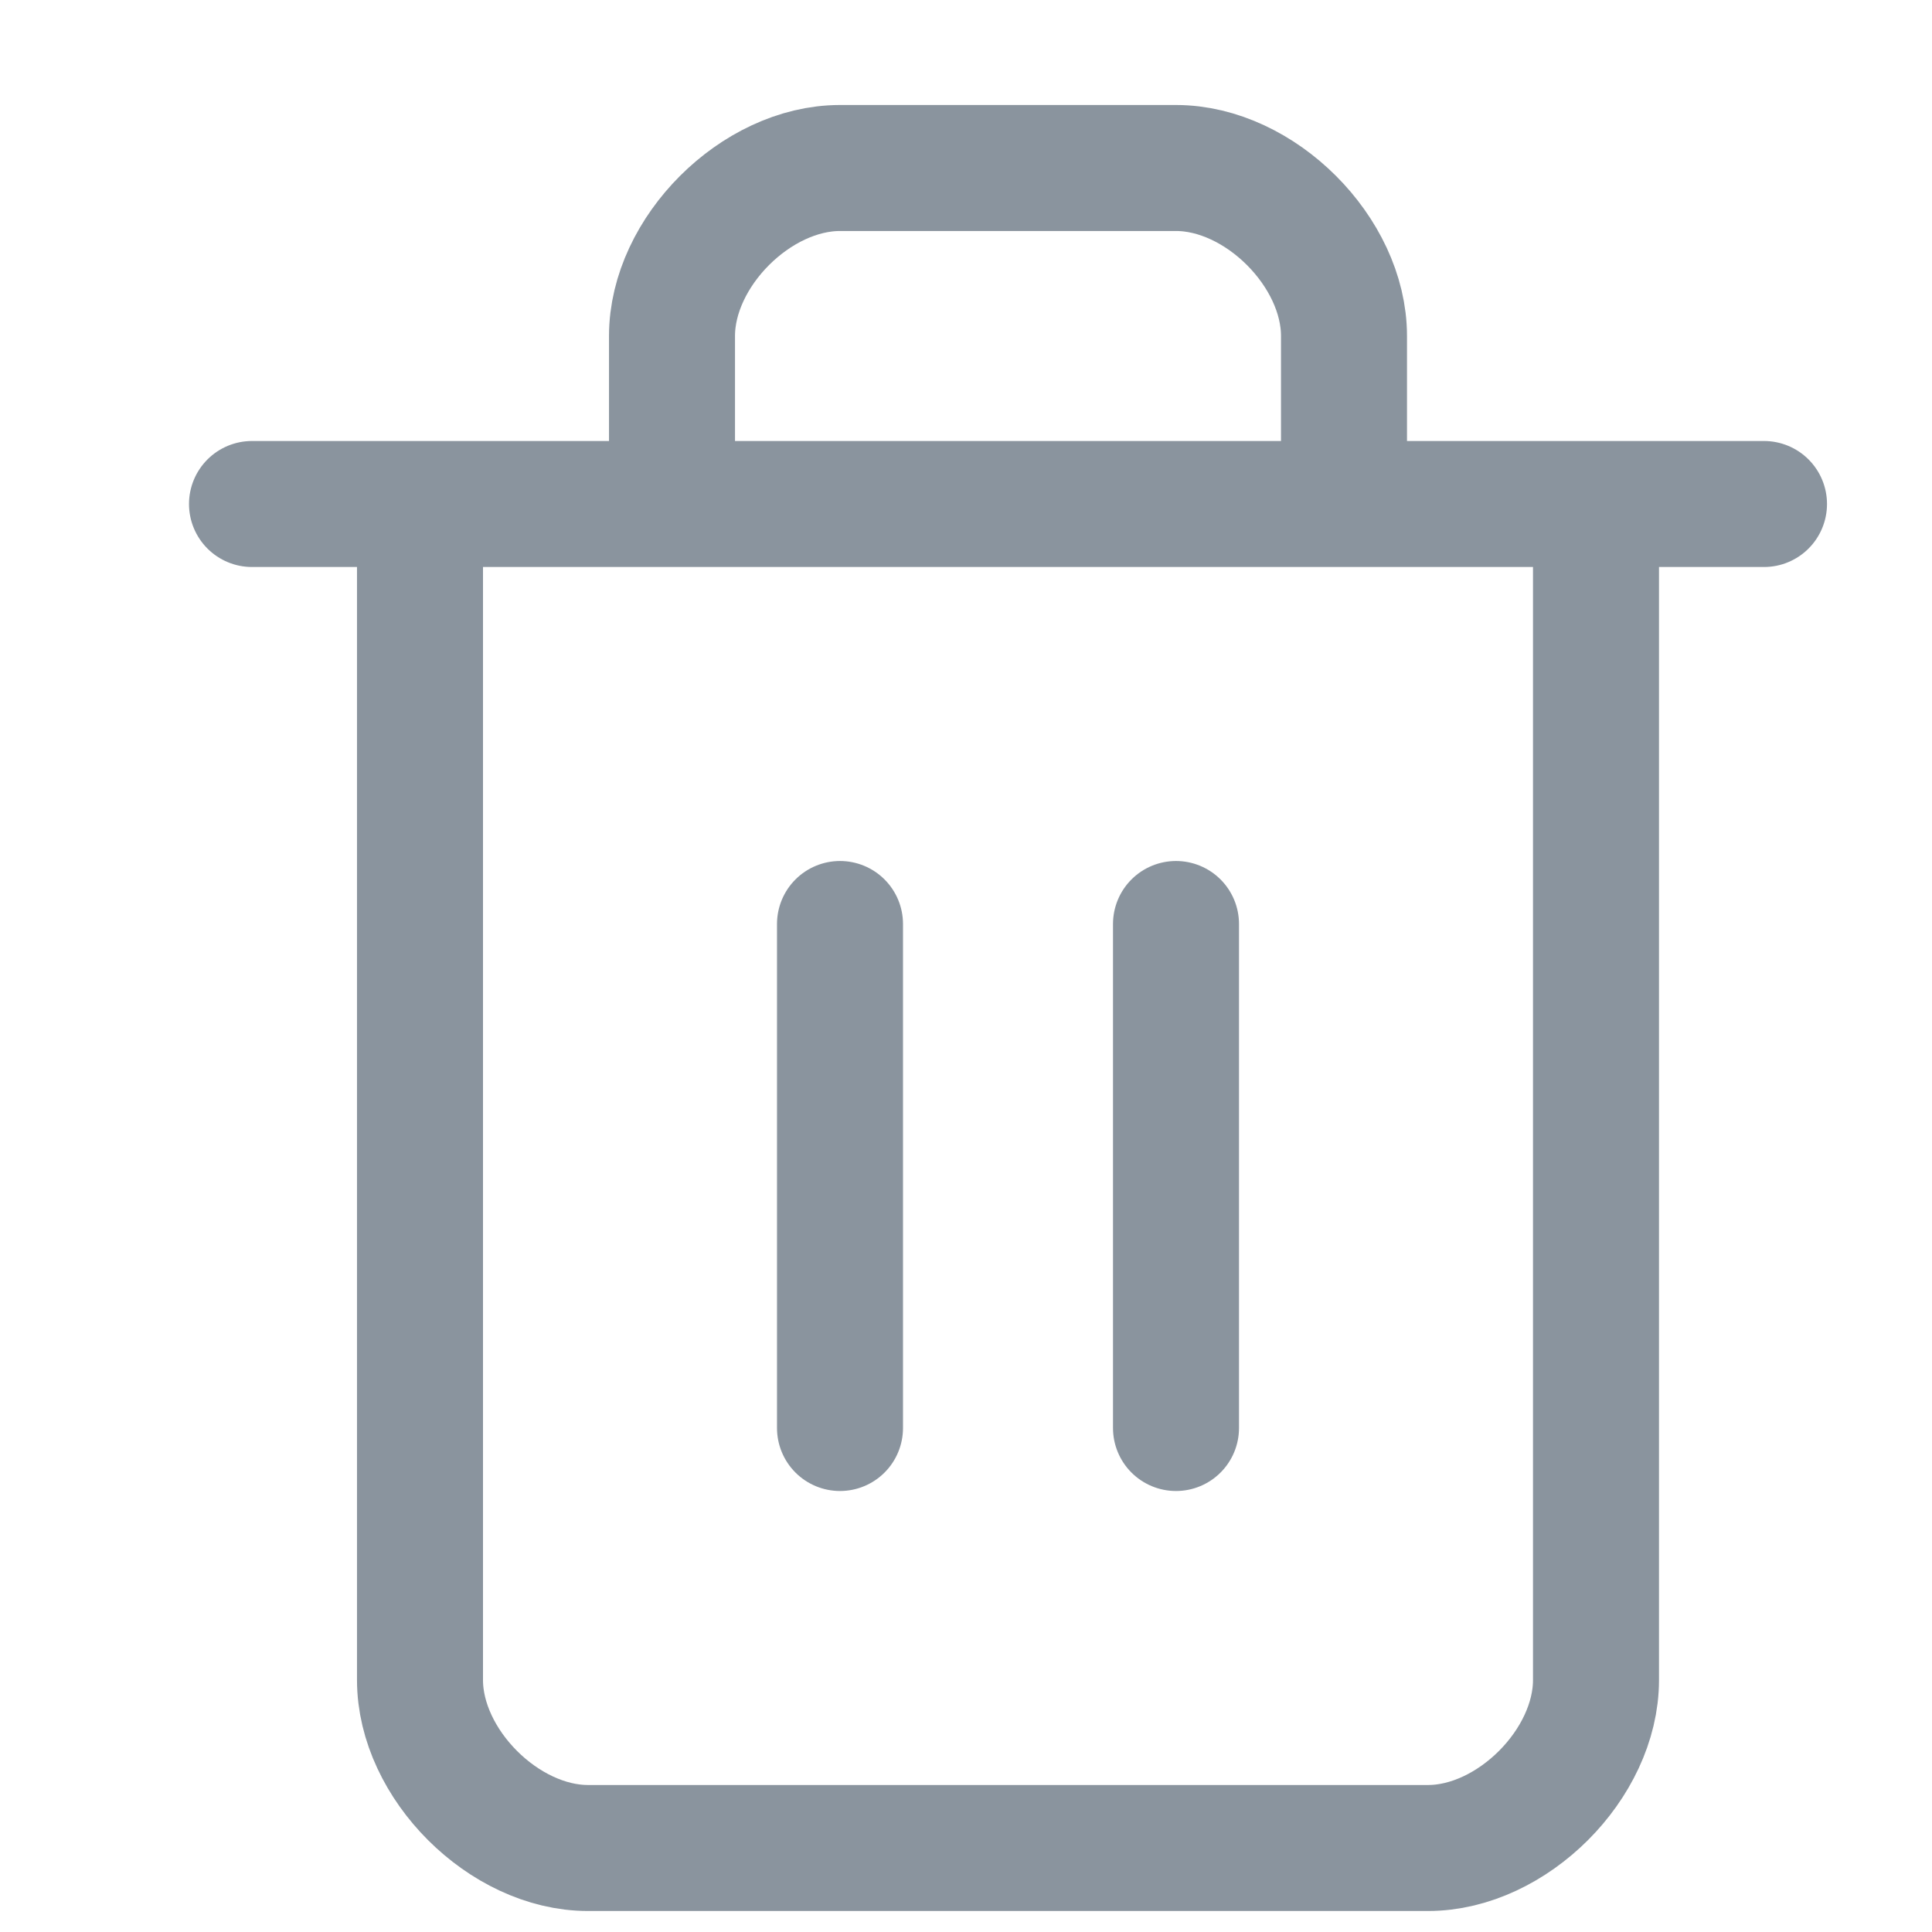
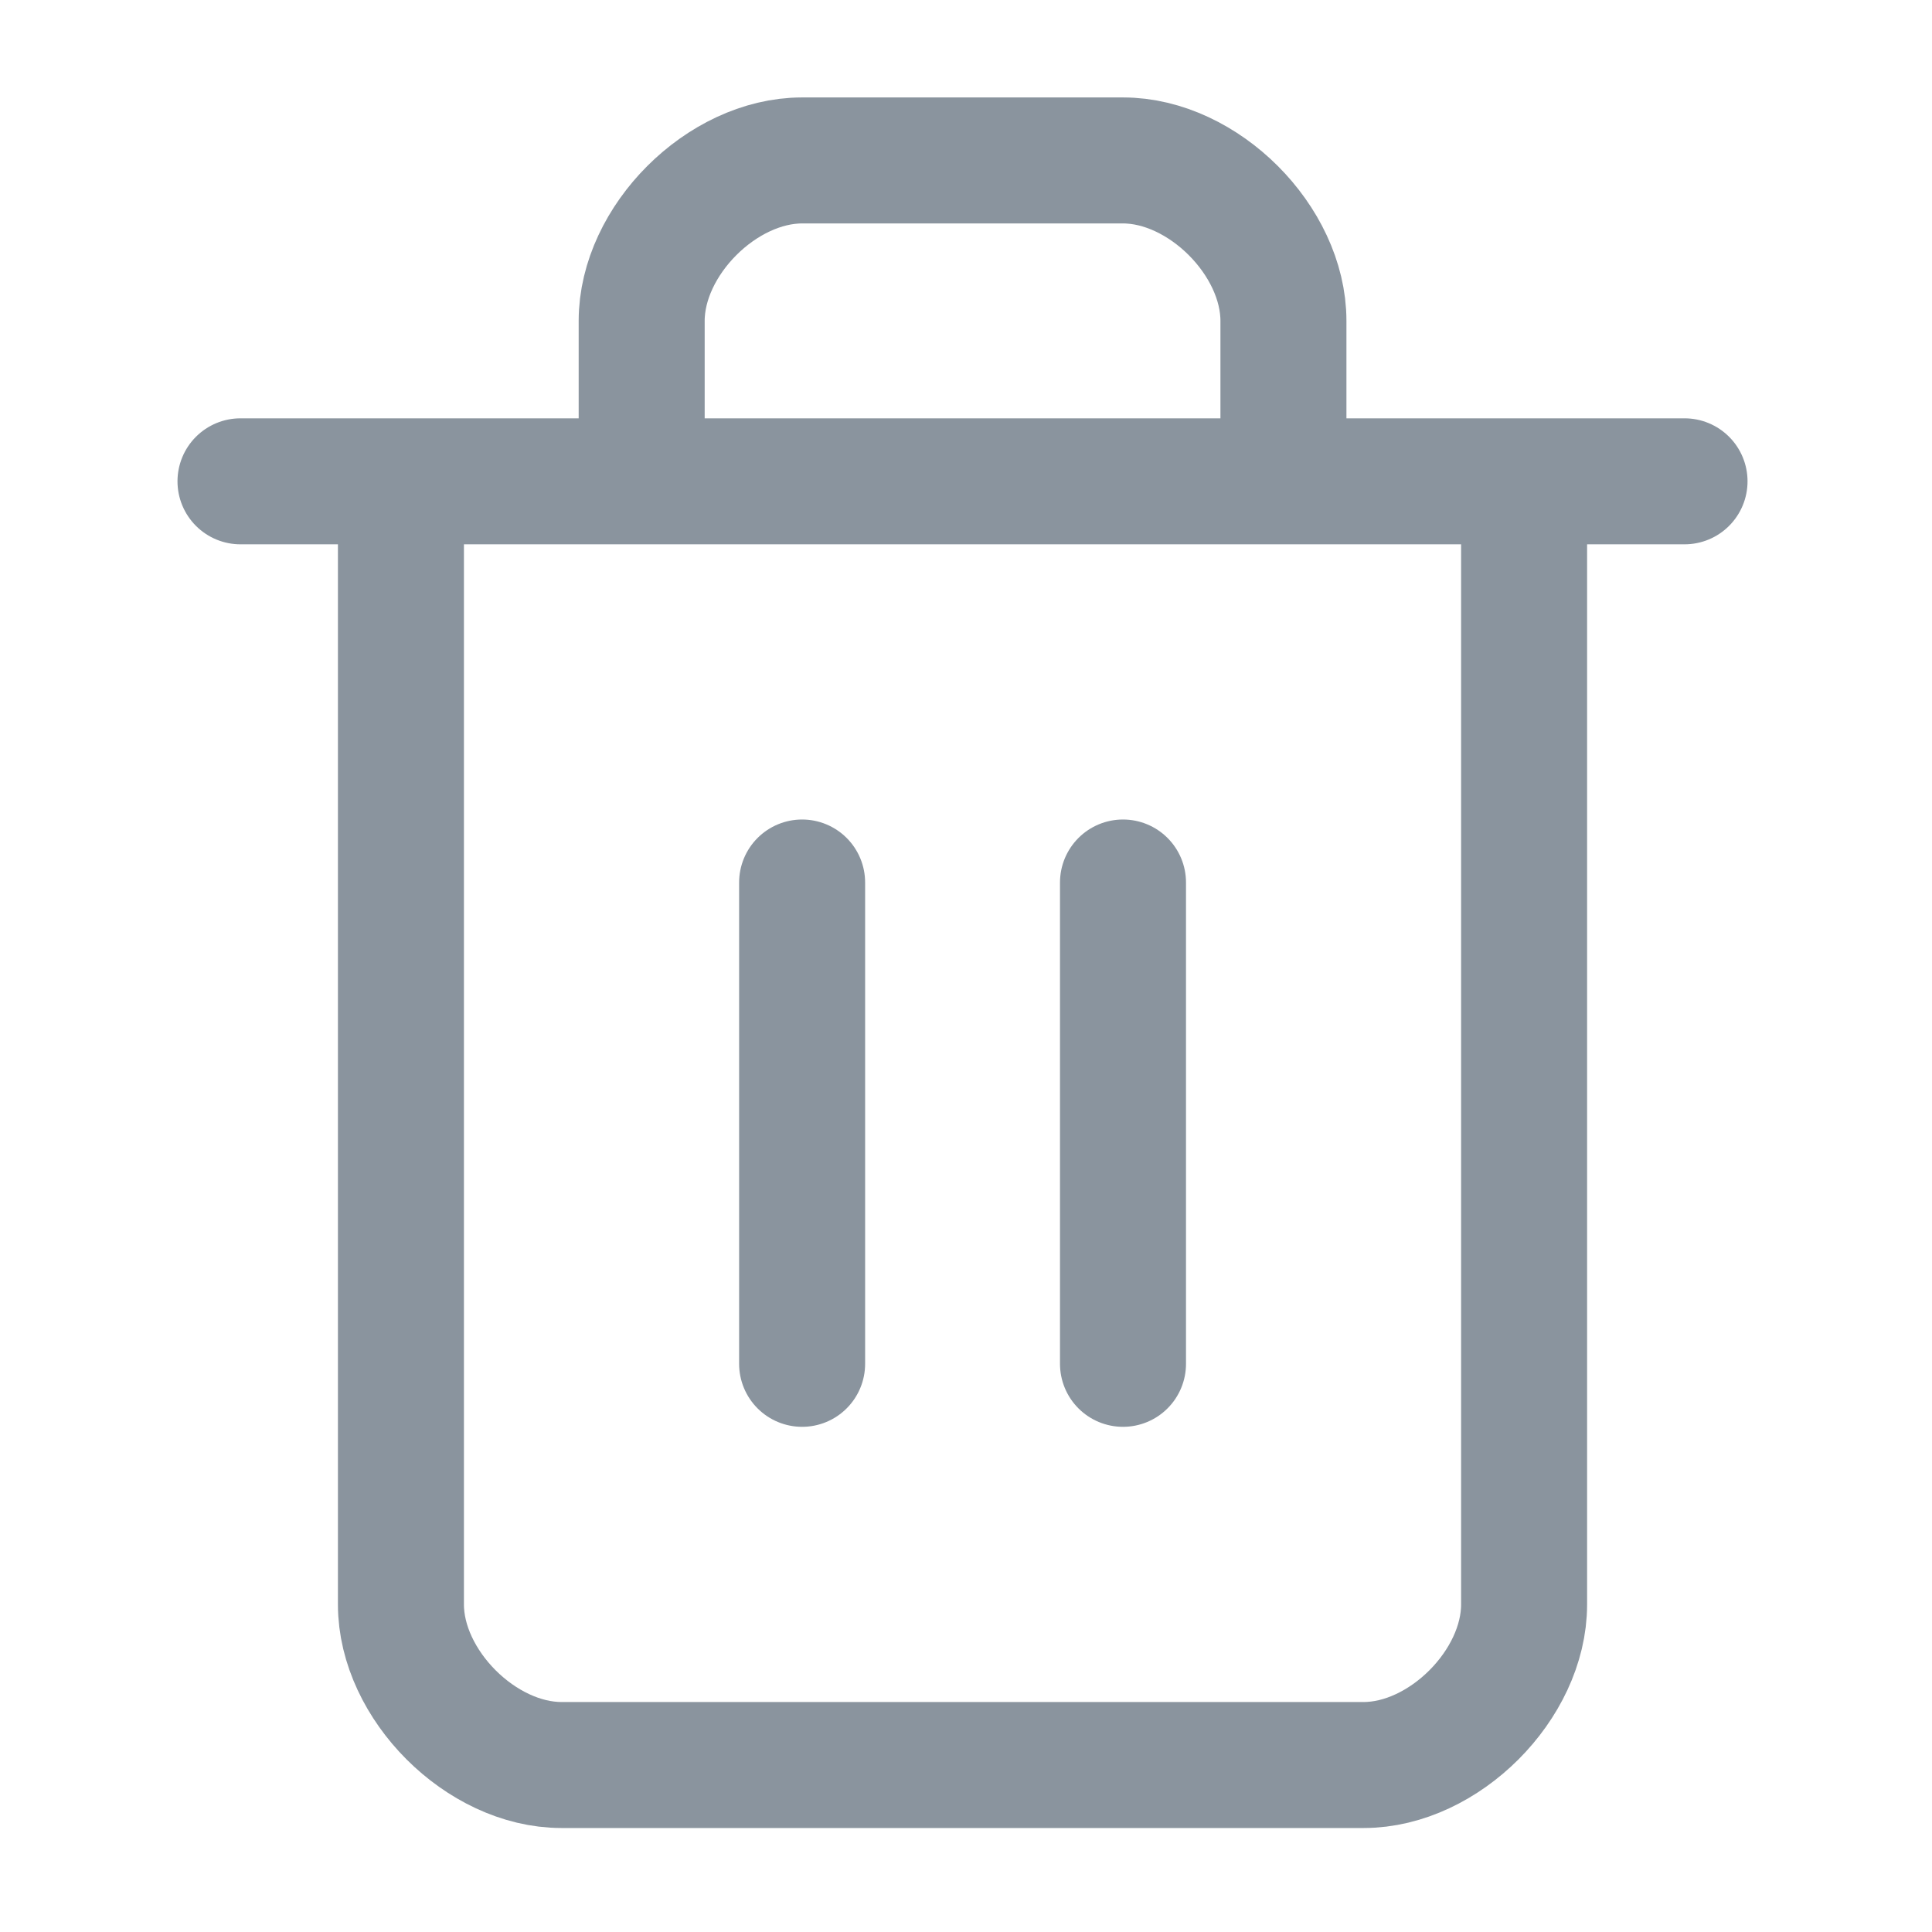
<svg xmlns="http://www.w3.org/2000/svg" width="23" height="23" viewBox="0 0 23 23" fill="none">
-   <path d="M3 6H21M19 6V20C19 21 18 22 17 22H7C6 22 5 21 5 20V6M8 6V4C8 3 9 2 10 2H14C15 2 16 3 16 4V6M10 11V17M14 11V17" stroke="#8A949E" stroke-width="1.5" stroke-linecap="round" stroke-linejoin="round" />
+   <path d="M2.863 5.73H20.054M18.144 5.73V19.101C18.144 20.056 17.189 21.012 16.234 21.012H6.684C5.728 21.012 4.773 20.056 4.773 19.101V5.73M7.639 5.73V3.82C7.639 2.865 8.594 1.91 9.549 1.91H13.369C14.324 1.91 15.279 2.865 15.279 3.82V5.73M9.549 10.506V16.236M13.369 10.506V16.236" stroke="#8A949E" stroke-width="1.5" stroke-linecap="round" stroke-linejoin="round" />
</svg>
